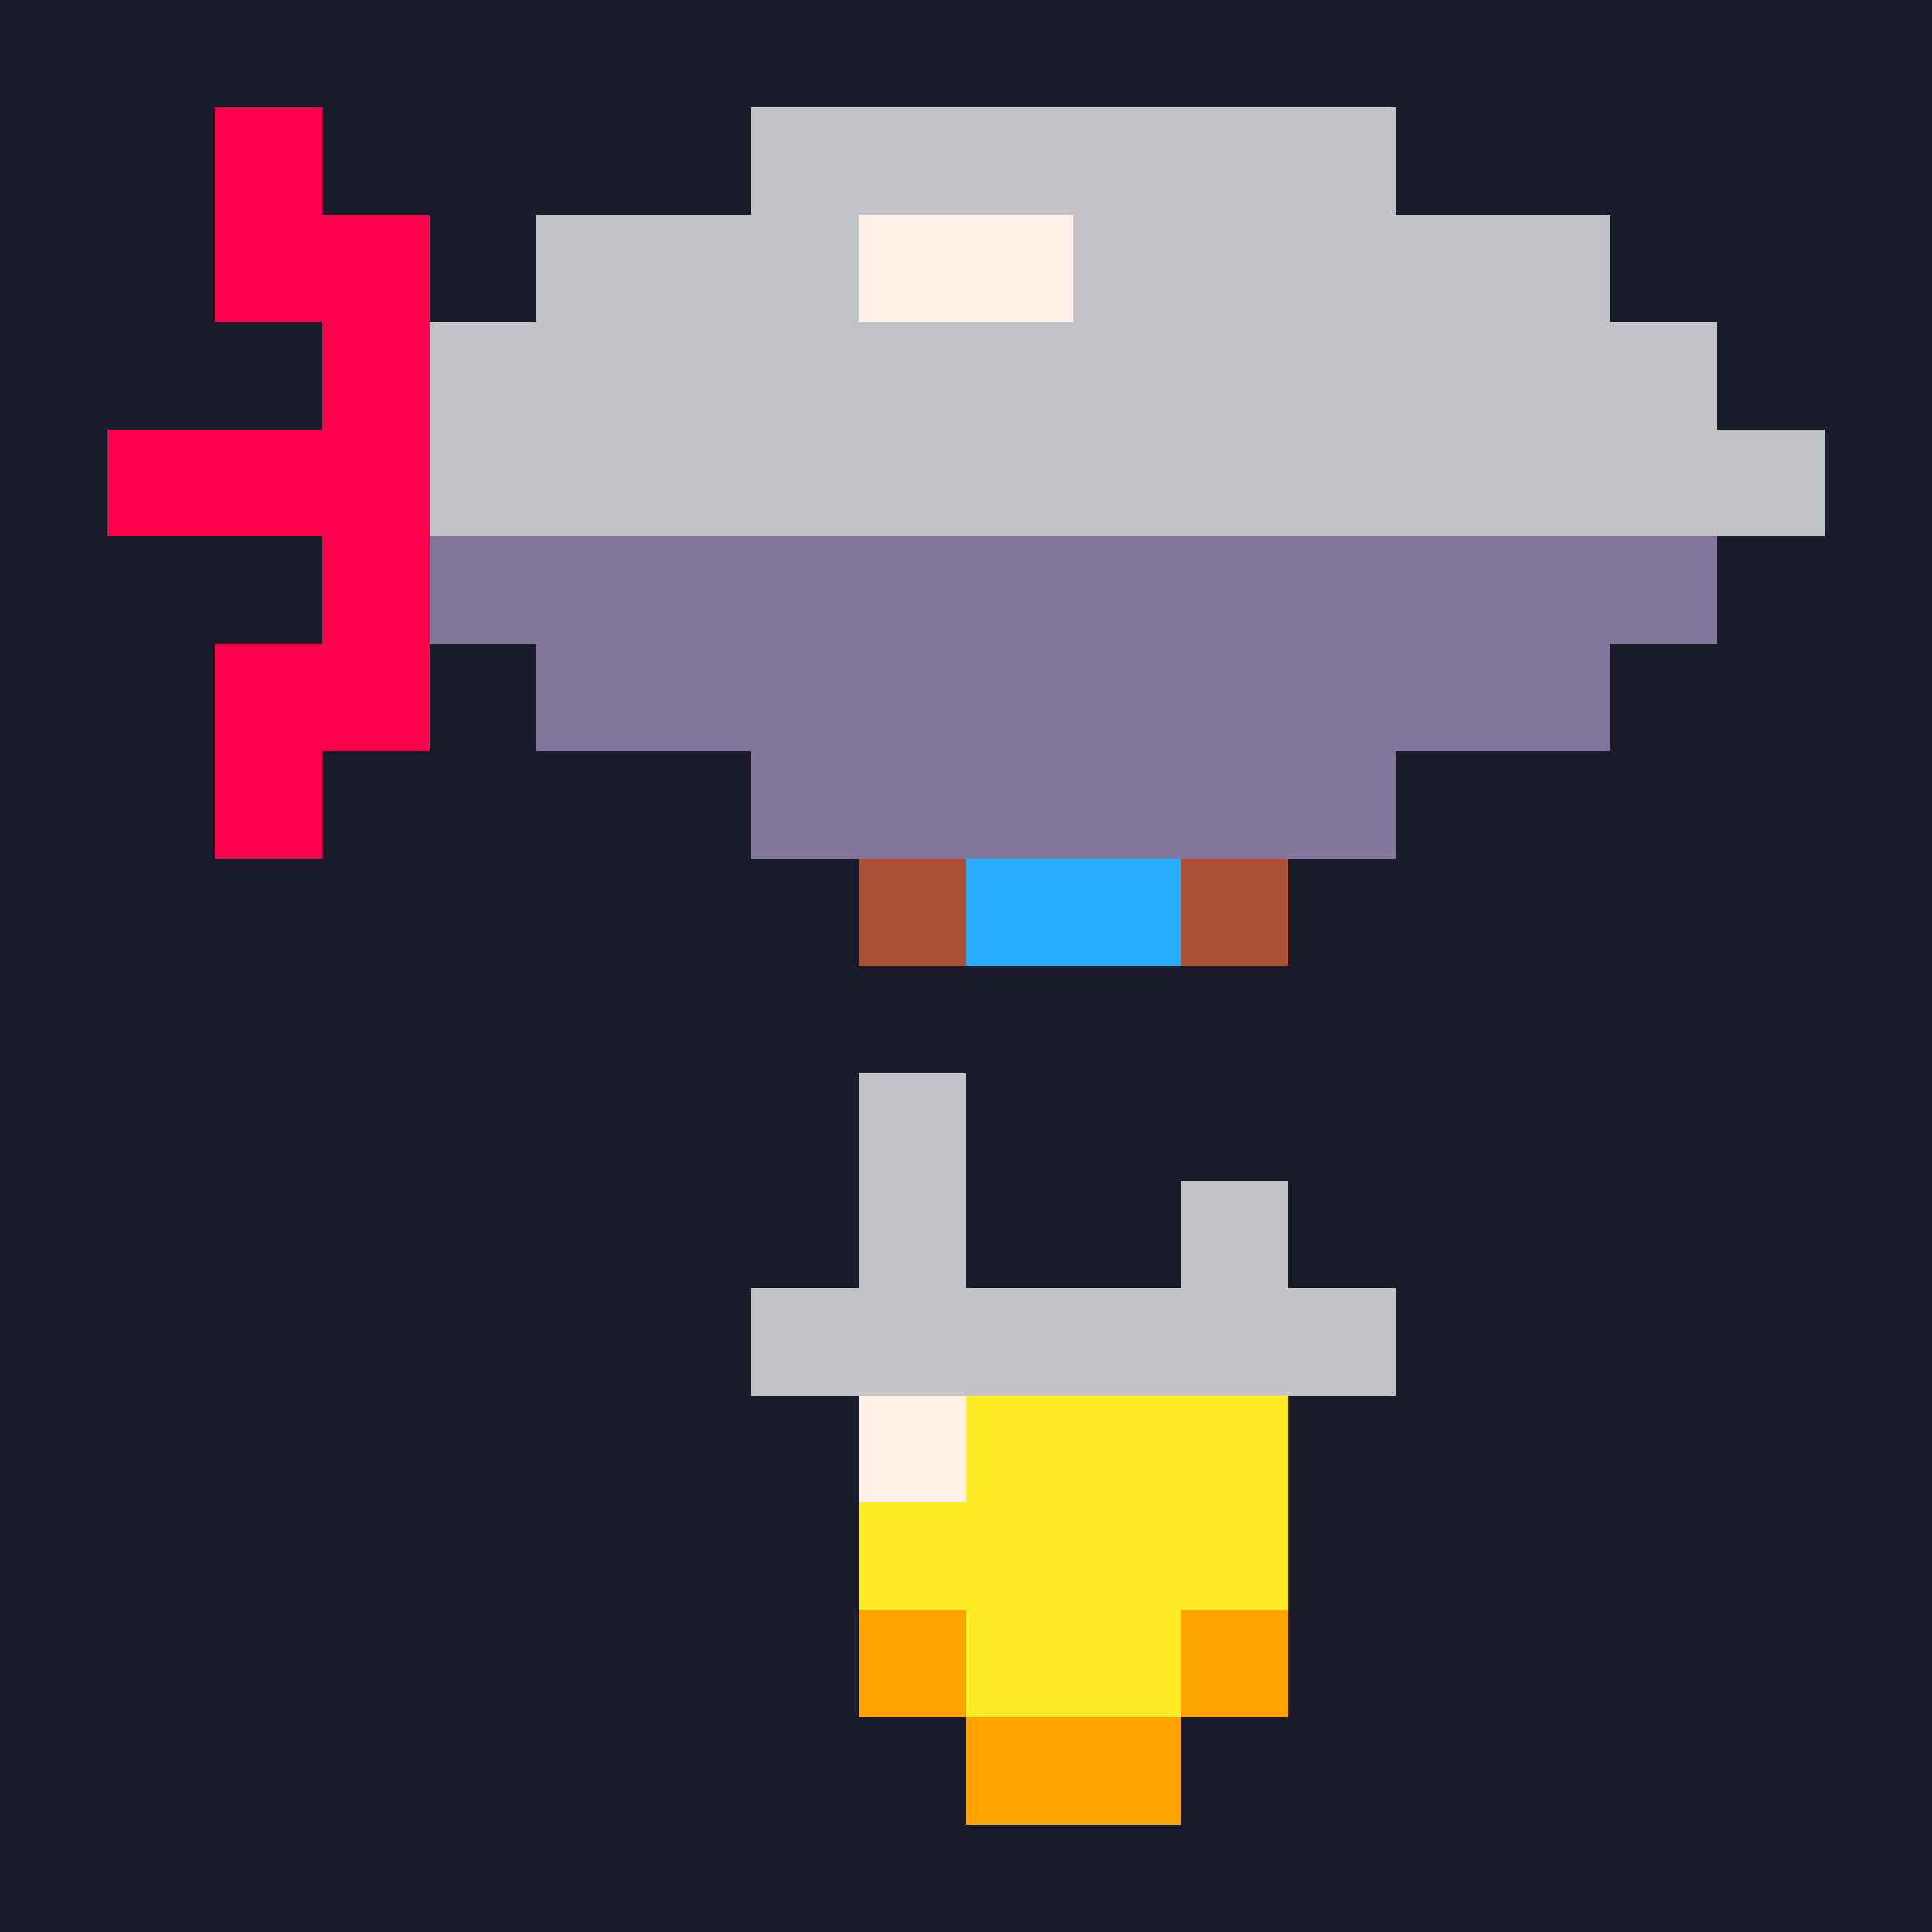
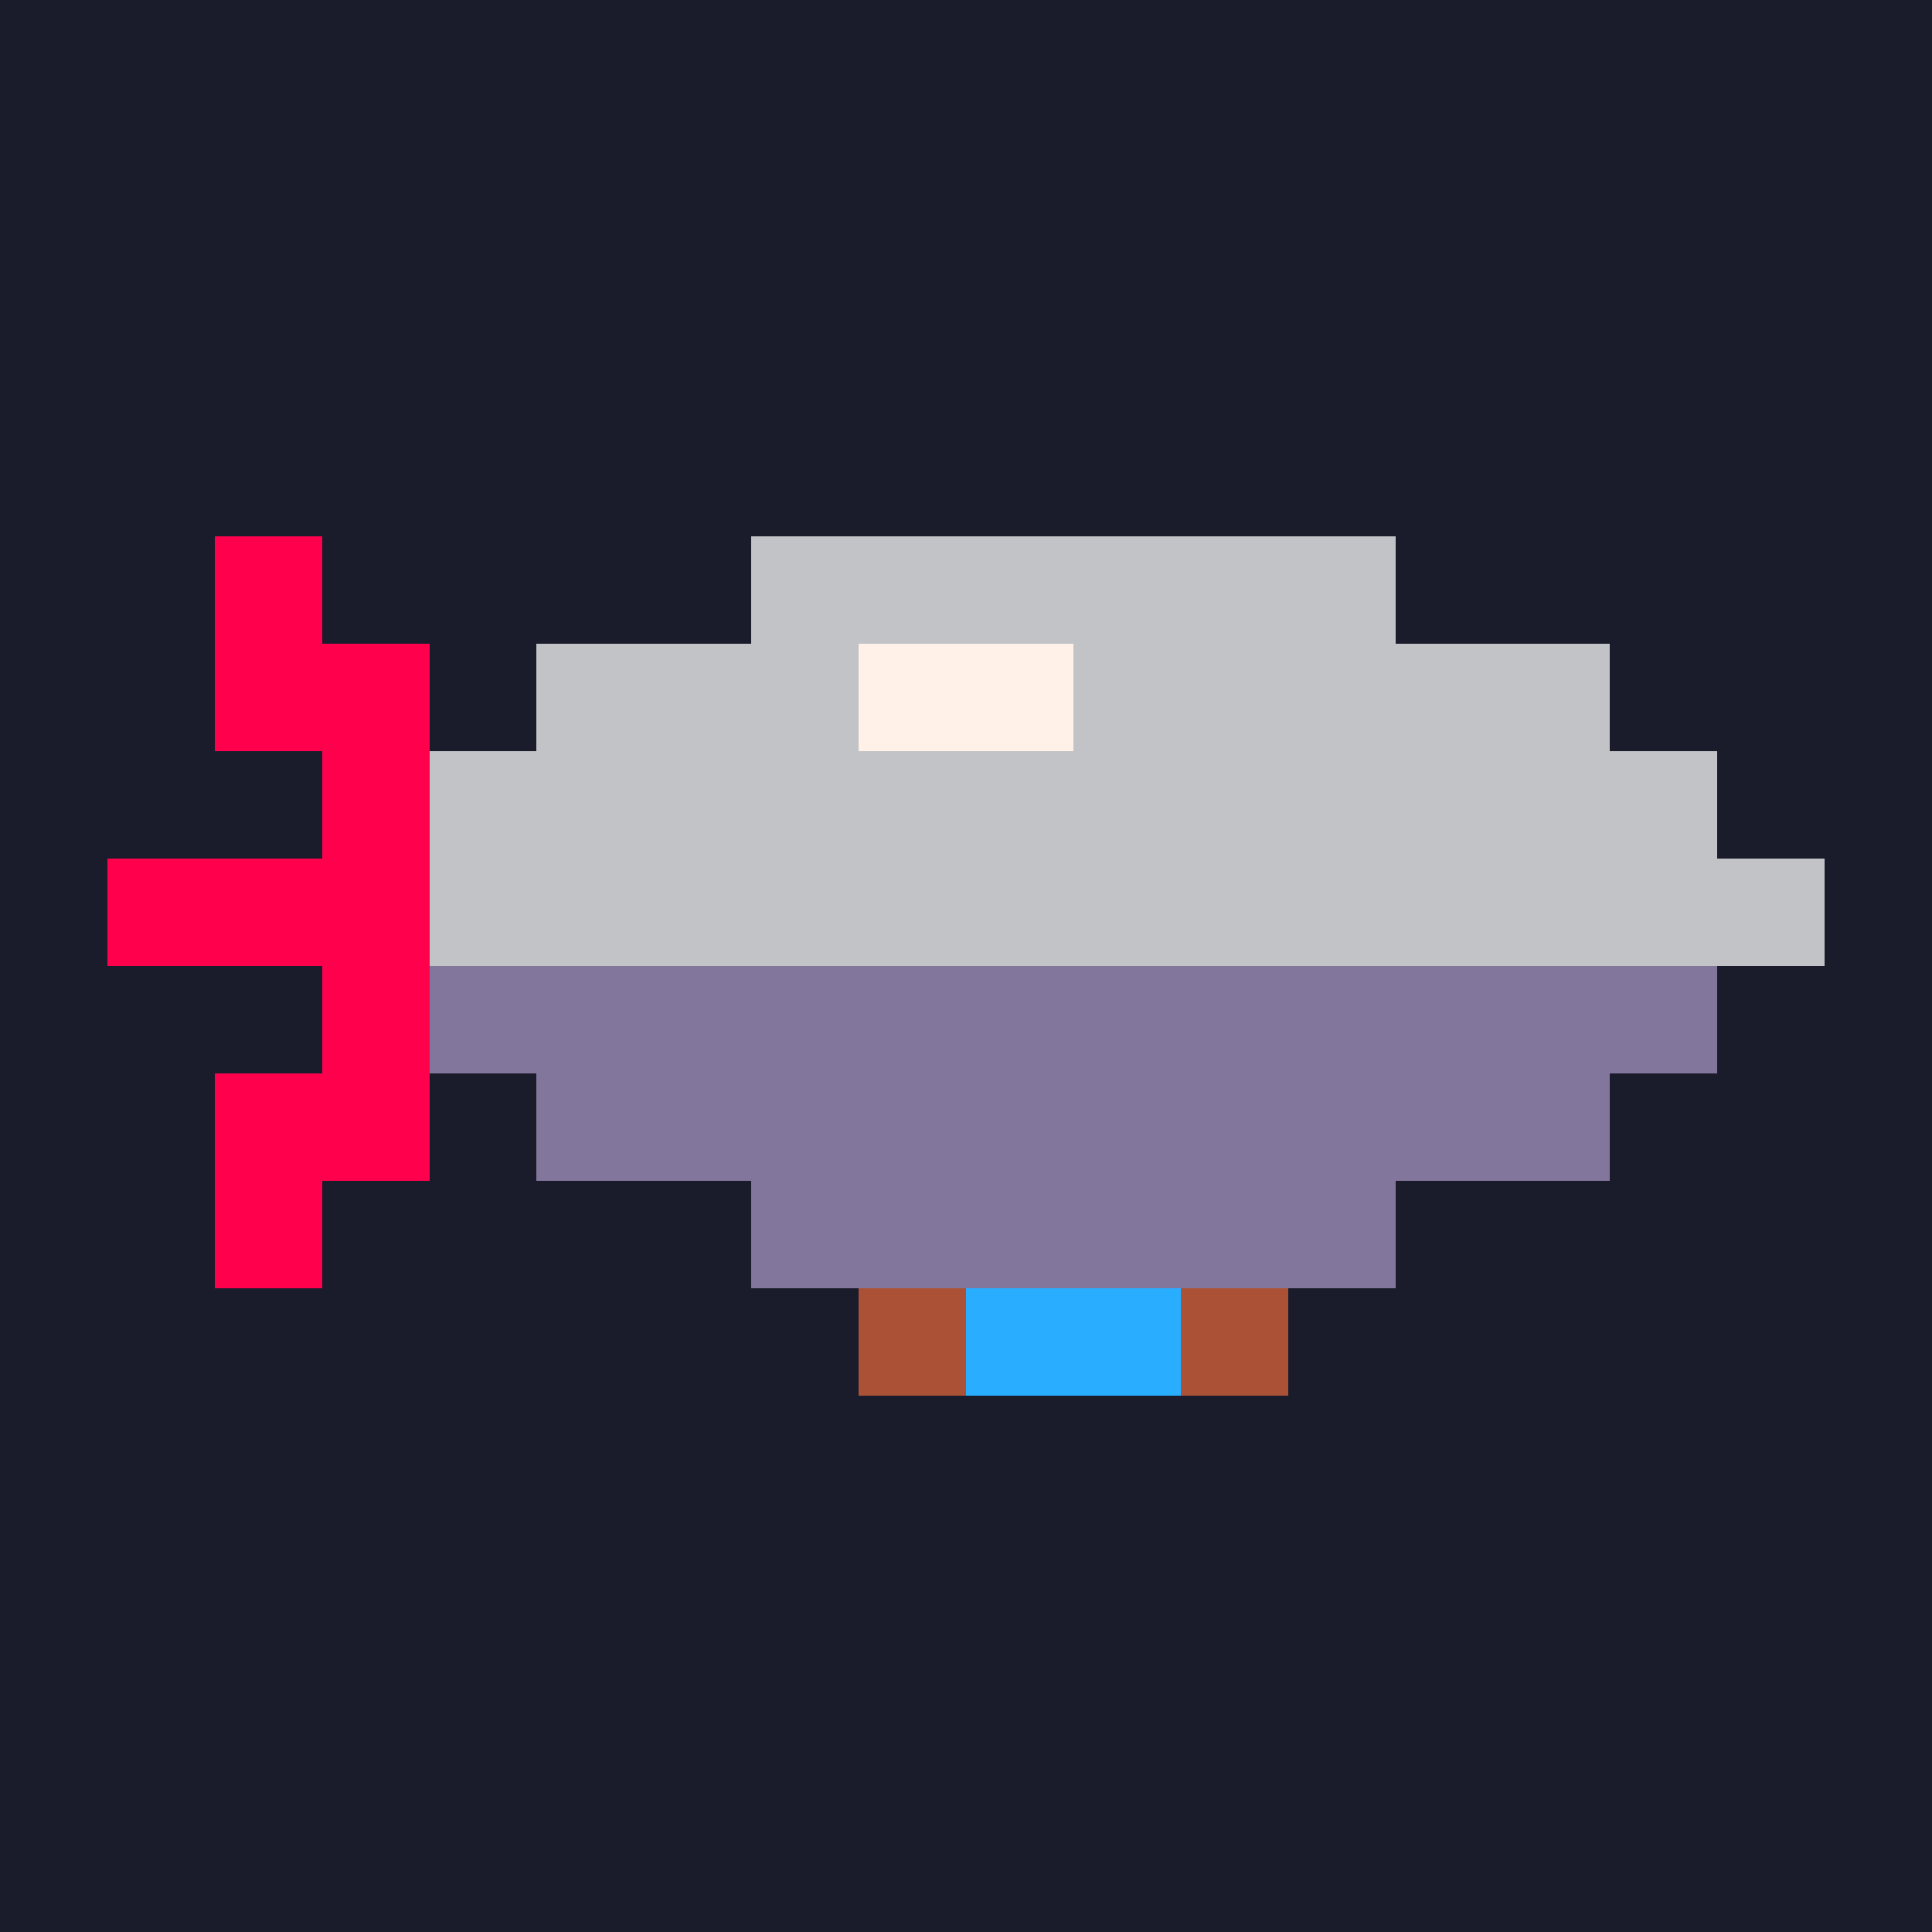
<svg xmlns="http://www.w3.org/2000/svg" viewBox="0 0 256 256" width="256" height="256" shape-rendering="crispEdges">
  <rect width="256" height="256" fill="#1a1c2c" />
-   <path fill="#ff004d" d="M28.444 14.222h14.222v14.222h-14.222zM28.444 28.444h28.444v14.222h-28.444zM42.667 42.667h14.222v14.222h-14.222zM14.222 56.889h42.667v14.222h-42.667zM42.667 71.111h14.222v14.222h-14.222zM28.444 85.333h28.444v14.222h-28.444zM28.444 99.556h14.222v14.222h-14.222z" />
-   <path fill="#c2c3c7" d="M99.556 14.222h85.333v14.222h-85.333zM71.111 28.444h42.667v14.222h-42.667zM142.222 28.444h71.111v14.222h-71.111zM56.889 42.667h170.667v14.222h-170.667zM56.889 56.889h184.889v14.222h-184.889zM113.778 142.222h14.222v14.222h-14.222zM113.778 156.444h14.222v14.222h-14.222zM156.444 156.444h14.222v14.222h-14.222zM99.556 170.667h85.333v14.222h-85.333z" />
-   <path fill="#fff1e8" d="M113.778 28.444h28.444v14.222h-28.444zM113.778 184.889h14.222v14.222h-14.222z" />
-   <path fill="#83769c" d="M56.889 71.111h170.667v14.222h-170.667zM71.111 85.333h142.222v14.222h-142.222zM99.556 99.556h85.333v14.222h-85.333z" />
-   <path fill="#ab5236" d="M113.778 113.778h14.222v14.222h-14.222zM156.444 113.778h14.222v14.222h-14.222z" />
-   <path fill="#29adff" d="M128 113.778h28.444v14.222h-28.444z" />
-   <path fill="#ffec27" d="M128 184.889h42.667v14.222h-42.667zM113.778 199.111h56.889v14.222h-56.889zM128 213.333h28.444v14.222h-28.444z" />
-   <path fill="#ffa300" d="M113.778 213.333h14.222v14.222h-14.222zM156.444 213.333h14.222v14.222h-14.222zM128 227.556h28.444v14.222h-28.444z" />
+   <path fill="#ff004d" d="M28.444 71.111h14.222v14.222h-14.222zM28.444 85.333h28.444v14.222h-28.444zM42.667 99.556h14.222v14.222h-14.222zM14.222 113.778h42.667v14.222h-42.667zM42.667 128h14.222v14.222h-14.222zM28.444 142.222h28.444v14.222h-28.444zM28.444 156.444h14.222v14.222h-14.222z" />
+   <path fill="#c2c3c7" d="M99.556 71.111h85.333v14.222h-85.333zM71.111 85.333h42.667v14.222h-42.667zM142.222 85.333h71.111v14.222h-71.111zM56.889 99.556h170.667v14.222h-170.667zM56.889 113.778h184.889v14.222h-184.889z" />
+   <path fill="#fff1e8" d="M113.778 85.333h28.444v14.222h-28.444z" />
+   <path fill="#83769c" d="M56.889 128h170.667v14.222h-170.667zM71.111 142.222h142.222v14.222h-142.222zM99.556 156.444h85.333v14.222h-85.333z" />
+   <path fill="#ab5236" d="M113.778 170.667h14.222v14.222h-14.222zM156.444 170.667h14.222v14.222h-14.222z" />
+   <path fill="#29adff" d="M128 170.667h28.444v14.222h-28.444z" />
</svg>
